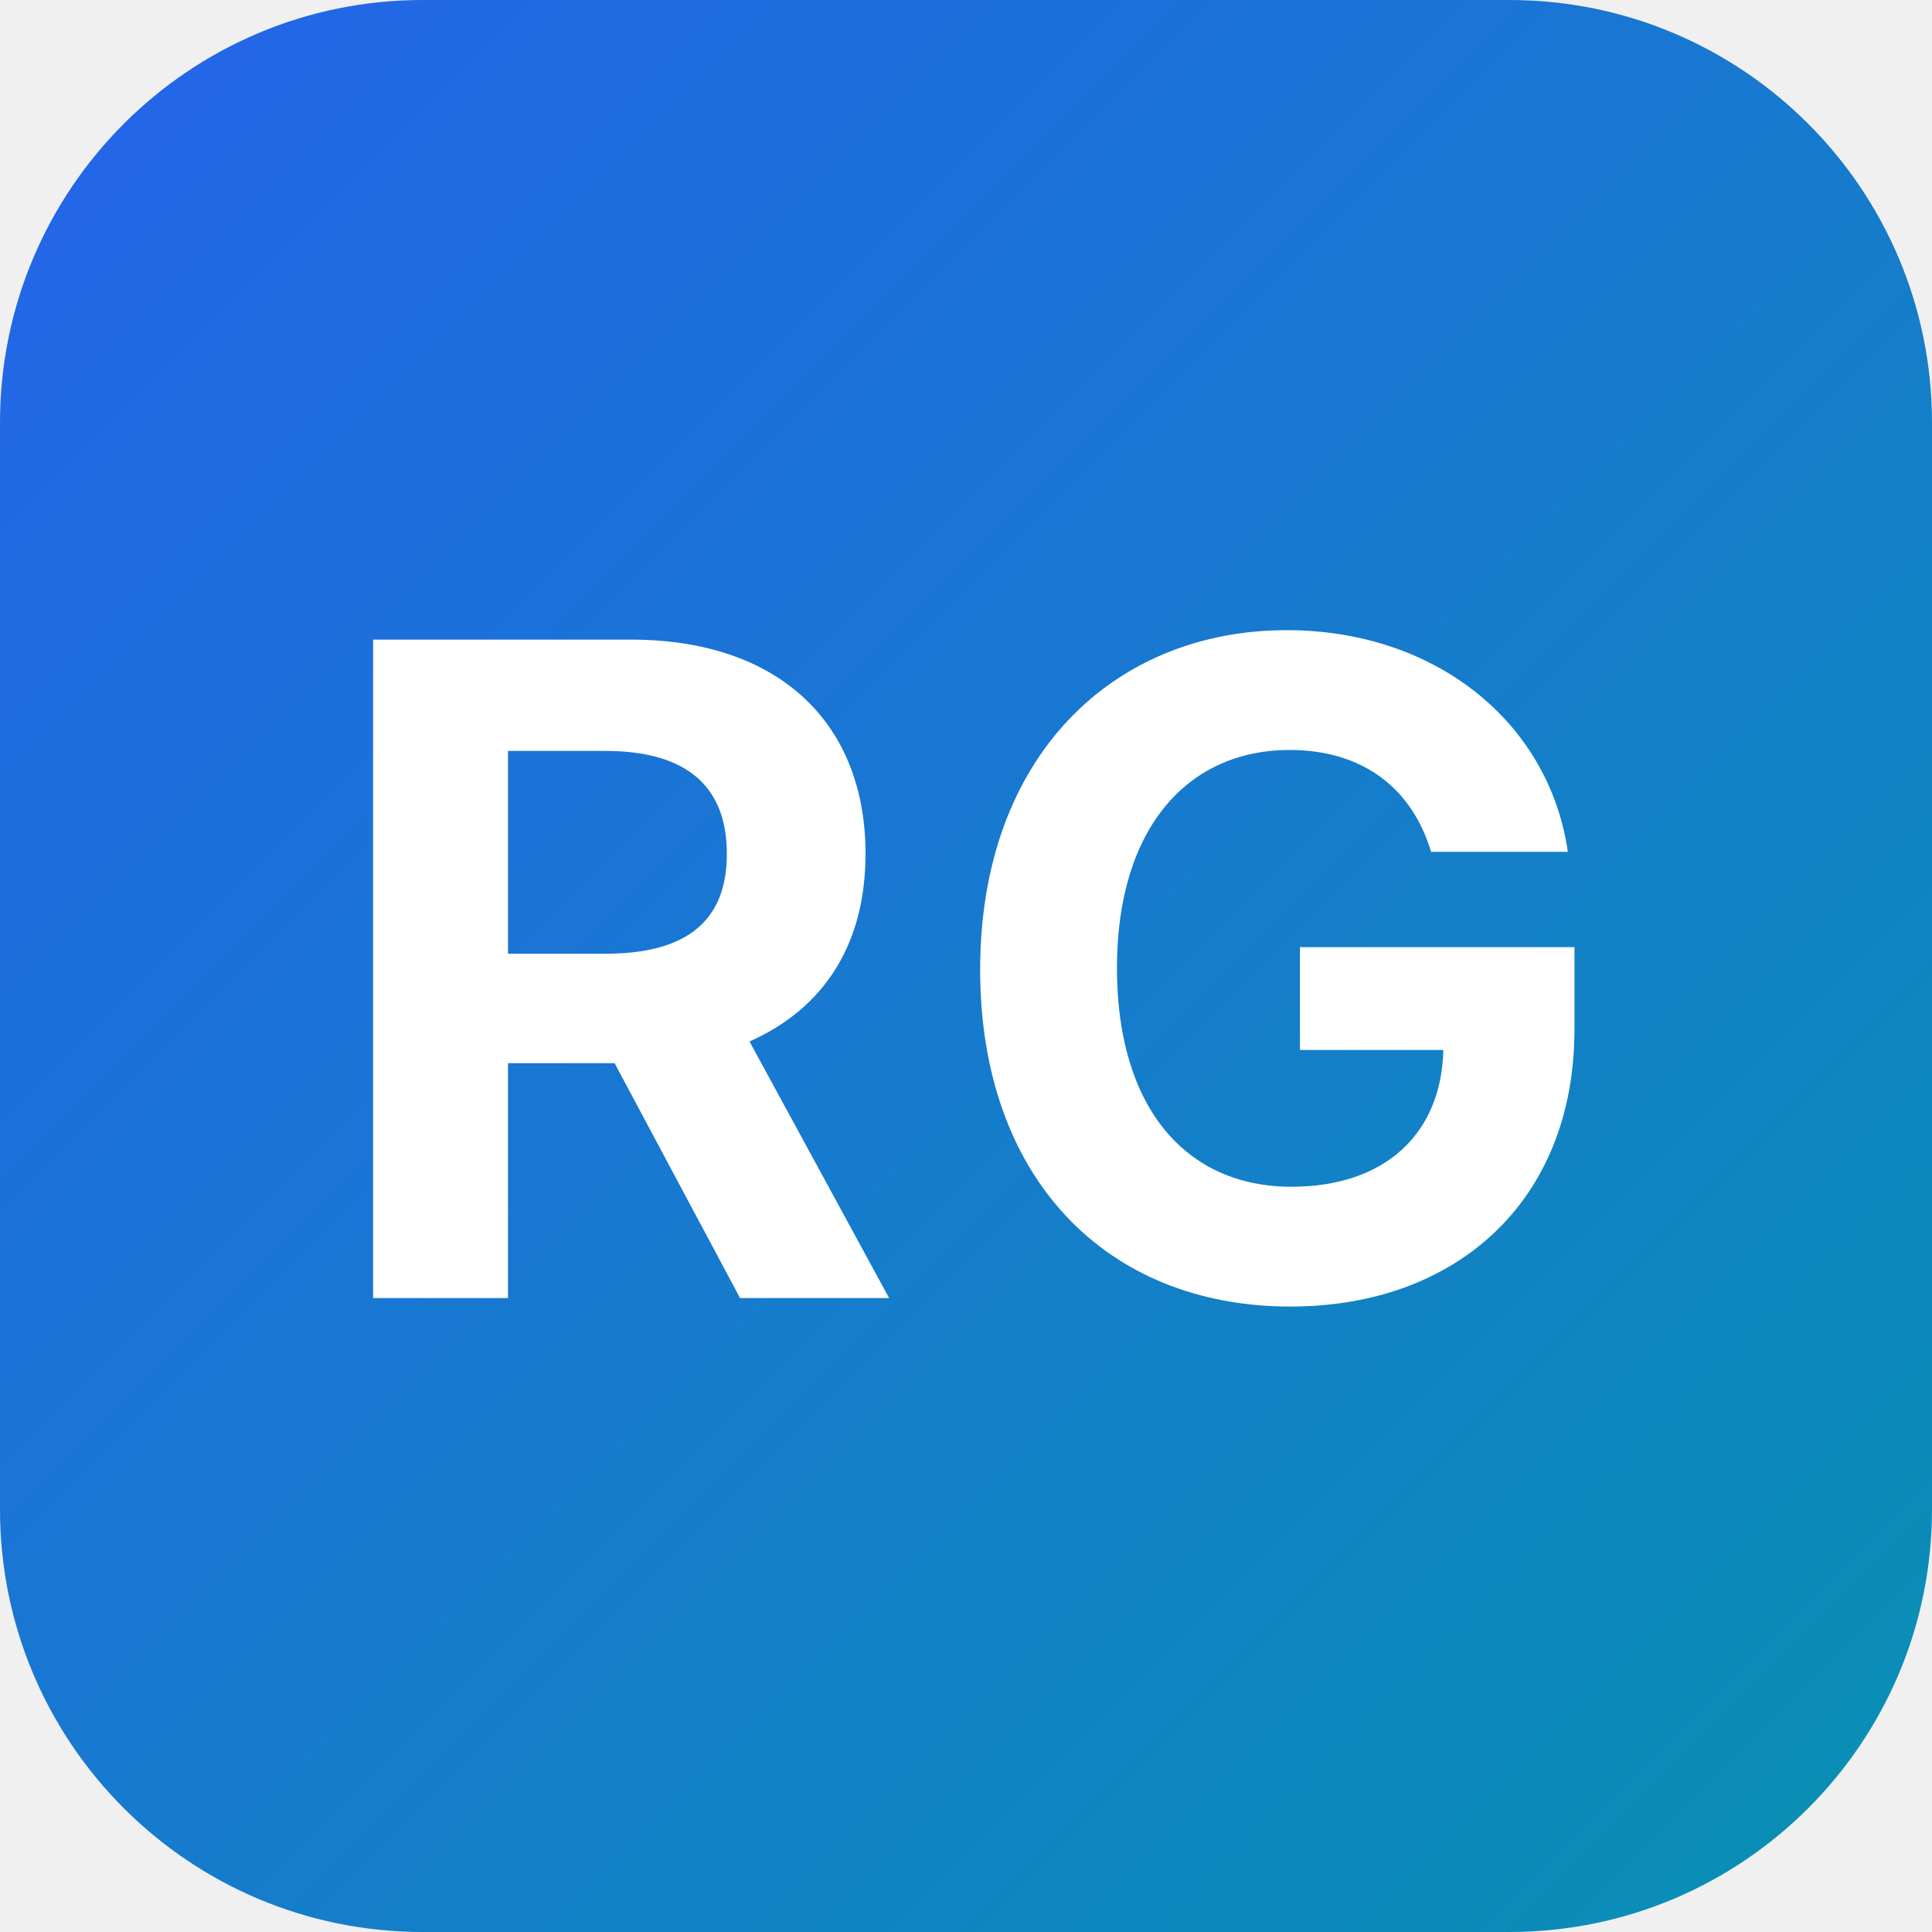
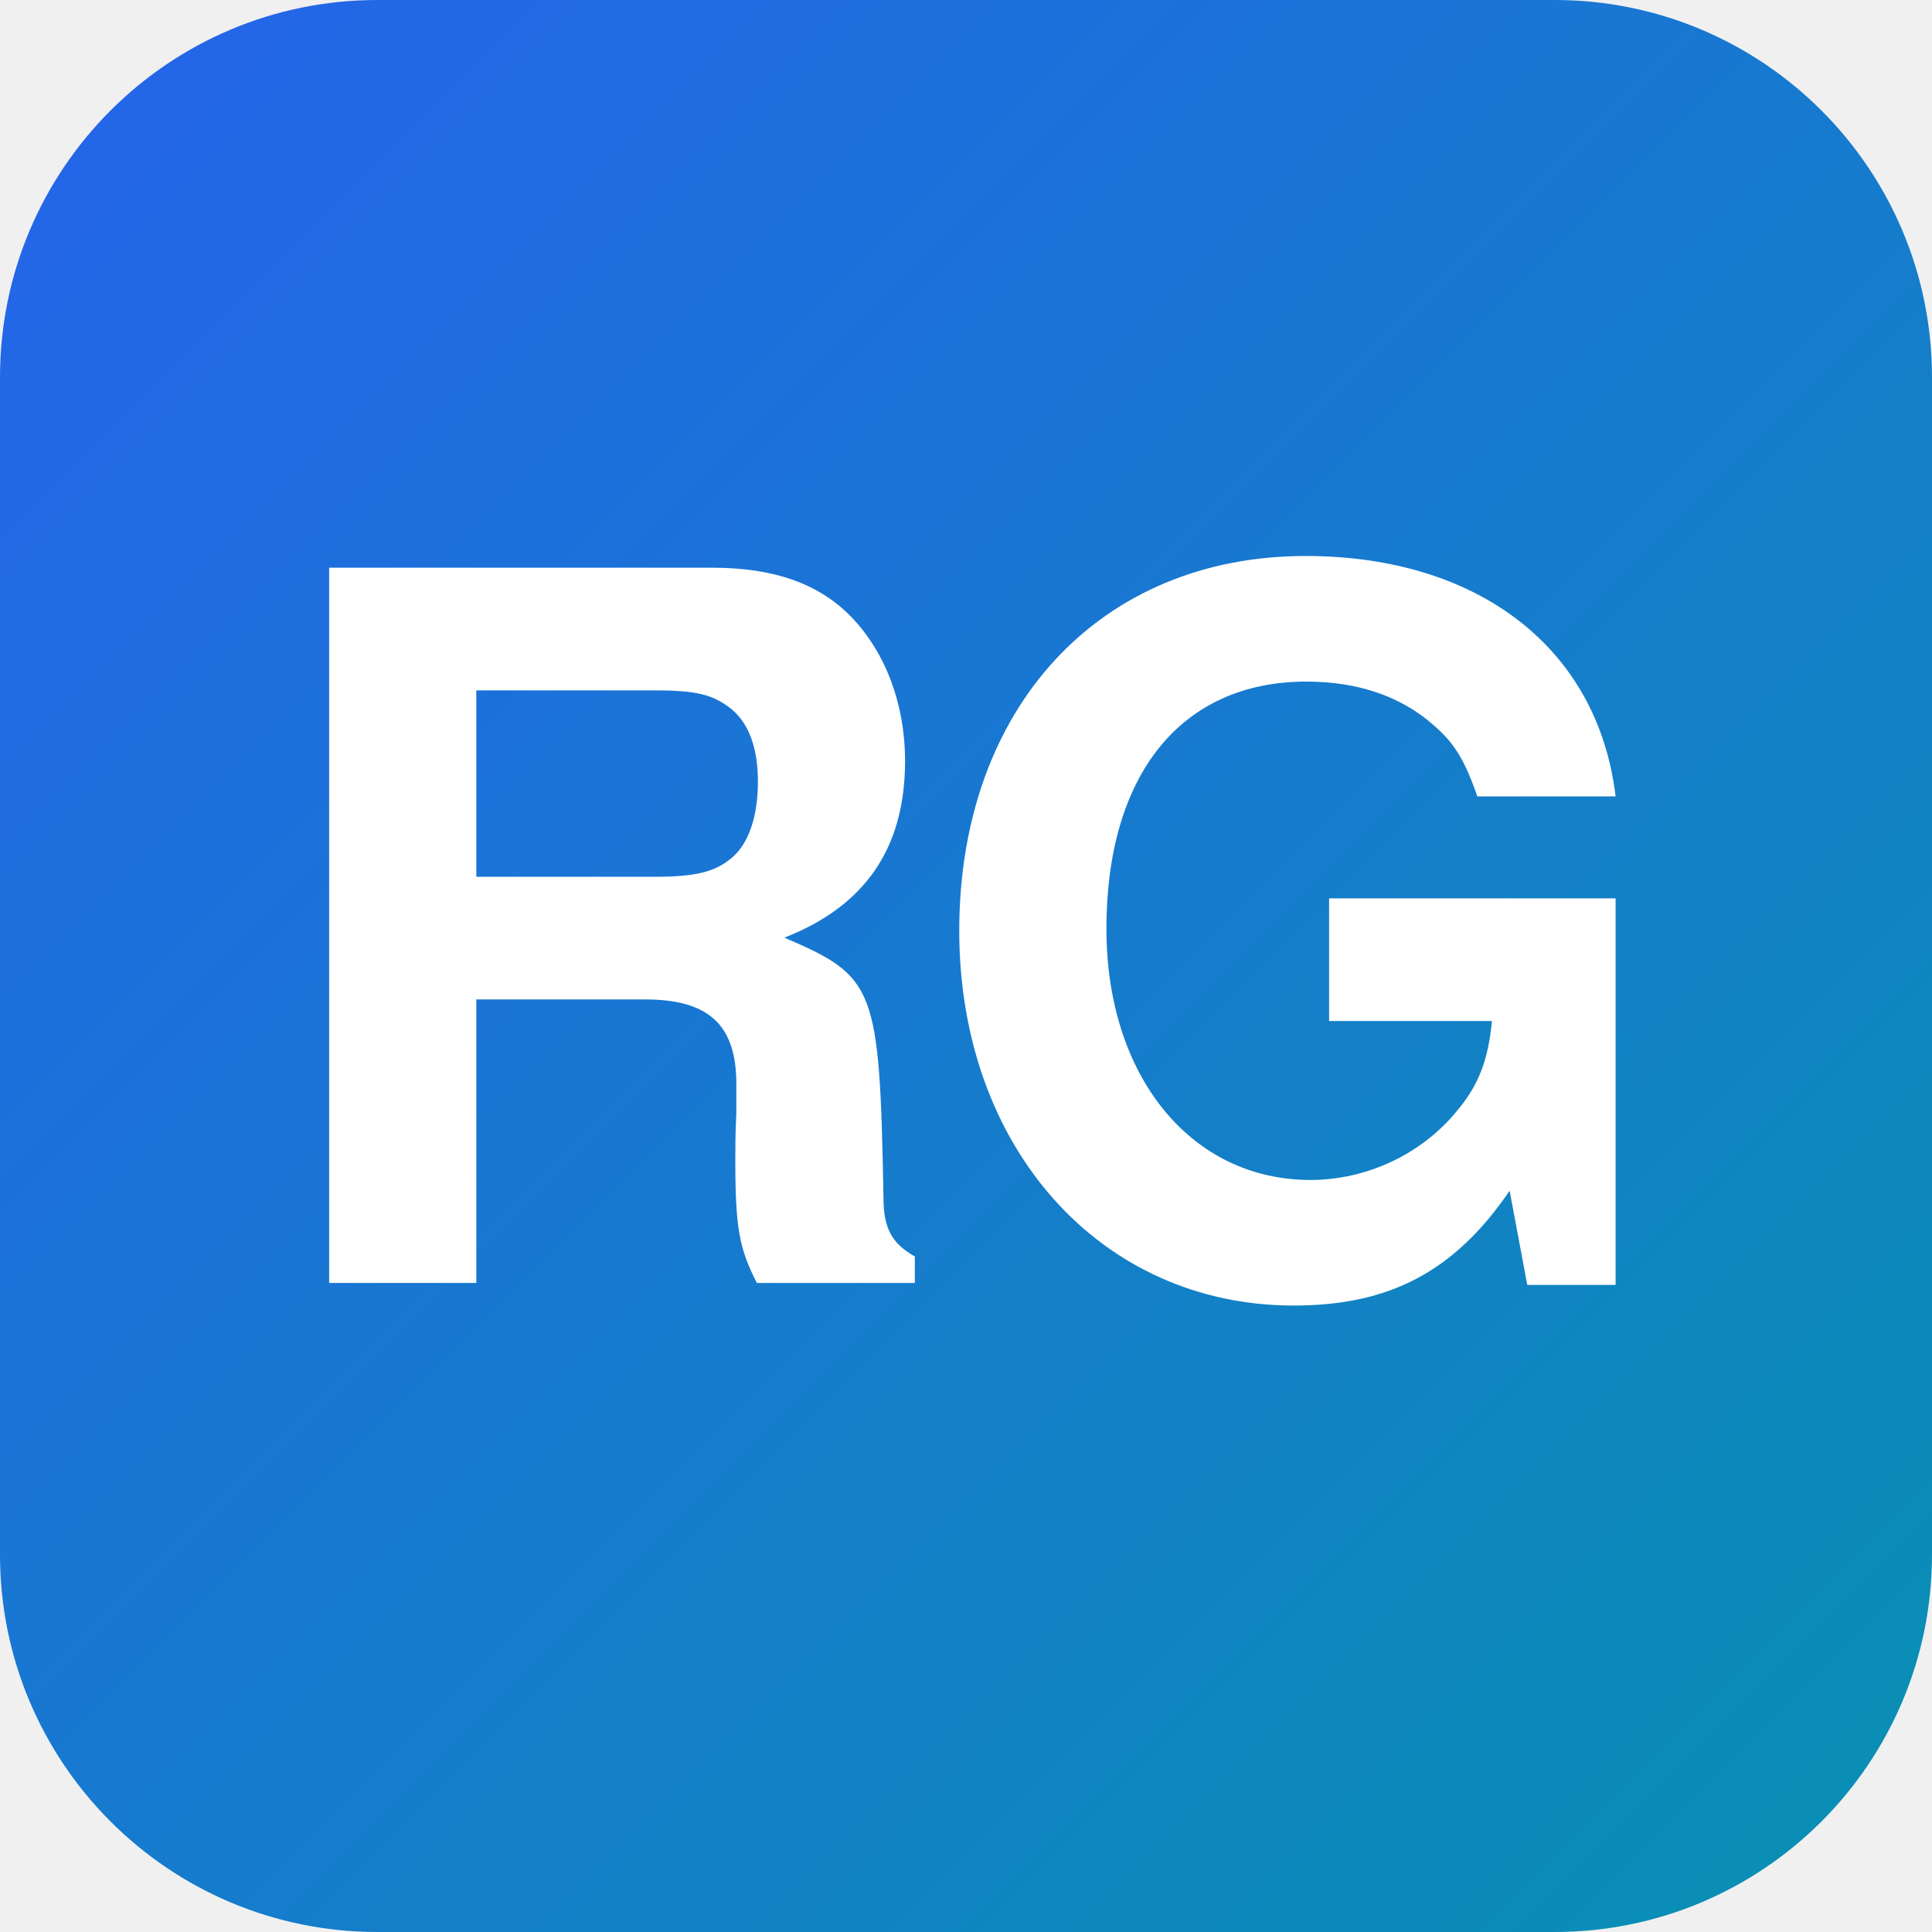
- <svg xmlns="http://www.w3.org/2000/svg" width="32" height="32" viewBox="0 0 32 32" fill="none">
+ <svg xmlns="http://www.w3.org/2000/svg" width="512" height="512" viewBox="0 0 512 512" fill="none">
  <defs>
    <linearGradient id="grad" x1="0%" y1="0%" x2="100%" y2="100%">
      <stop offset="0%" style="stop-color:#2563eb;stop-opacity:1" />
      <stop offset="100%" style="stop-color:#0891b2;stop-opacity:1" />
    </linearGradient>
  </defs>
-   <rect width="32" height="32" rx="7" fill="url(#grad)" />
-   <text x="16" y="21.5" font-family="system-ui, -apple-system, sans-serif" font-size="15" font-weight="bold" fill="white" text-anchor="middle" style="letter-spacing: 0.5px">RG</text>
+   <rect width="512" height="512" rx="100" fill="url(#grad)" />
+   <text x="256" y="340" font-family="-apple-system, BlinkMacSystemFont, 'Segoe UI', Helvetica, Arial, sans-serif" font-size="260" font-weight="700" fill="white" text-anchor="middle" letter-spacing="-8">RG</text>
</svg>
